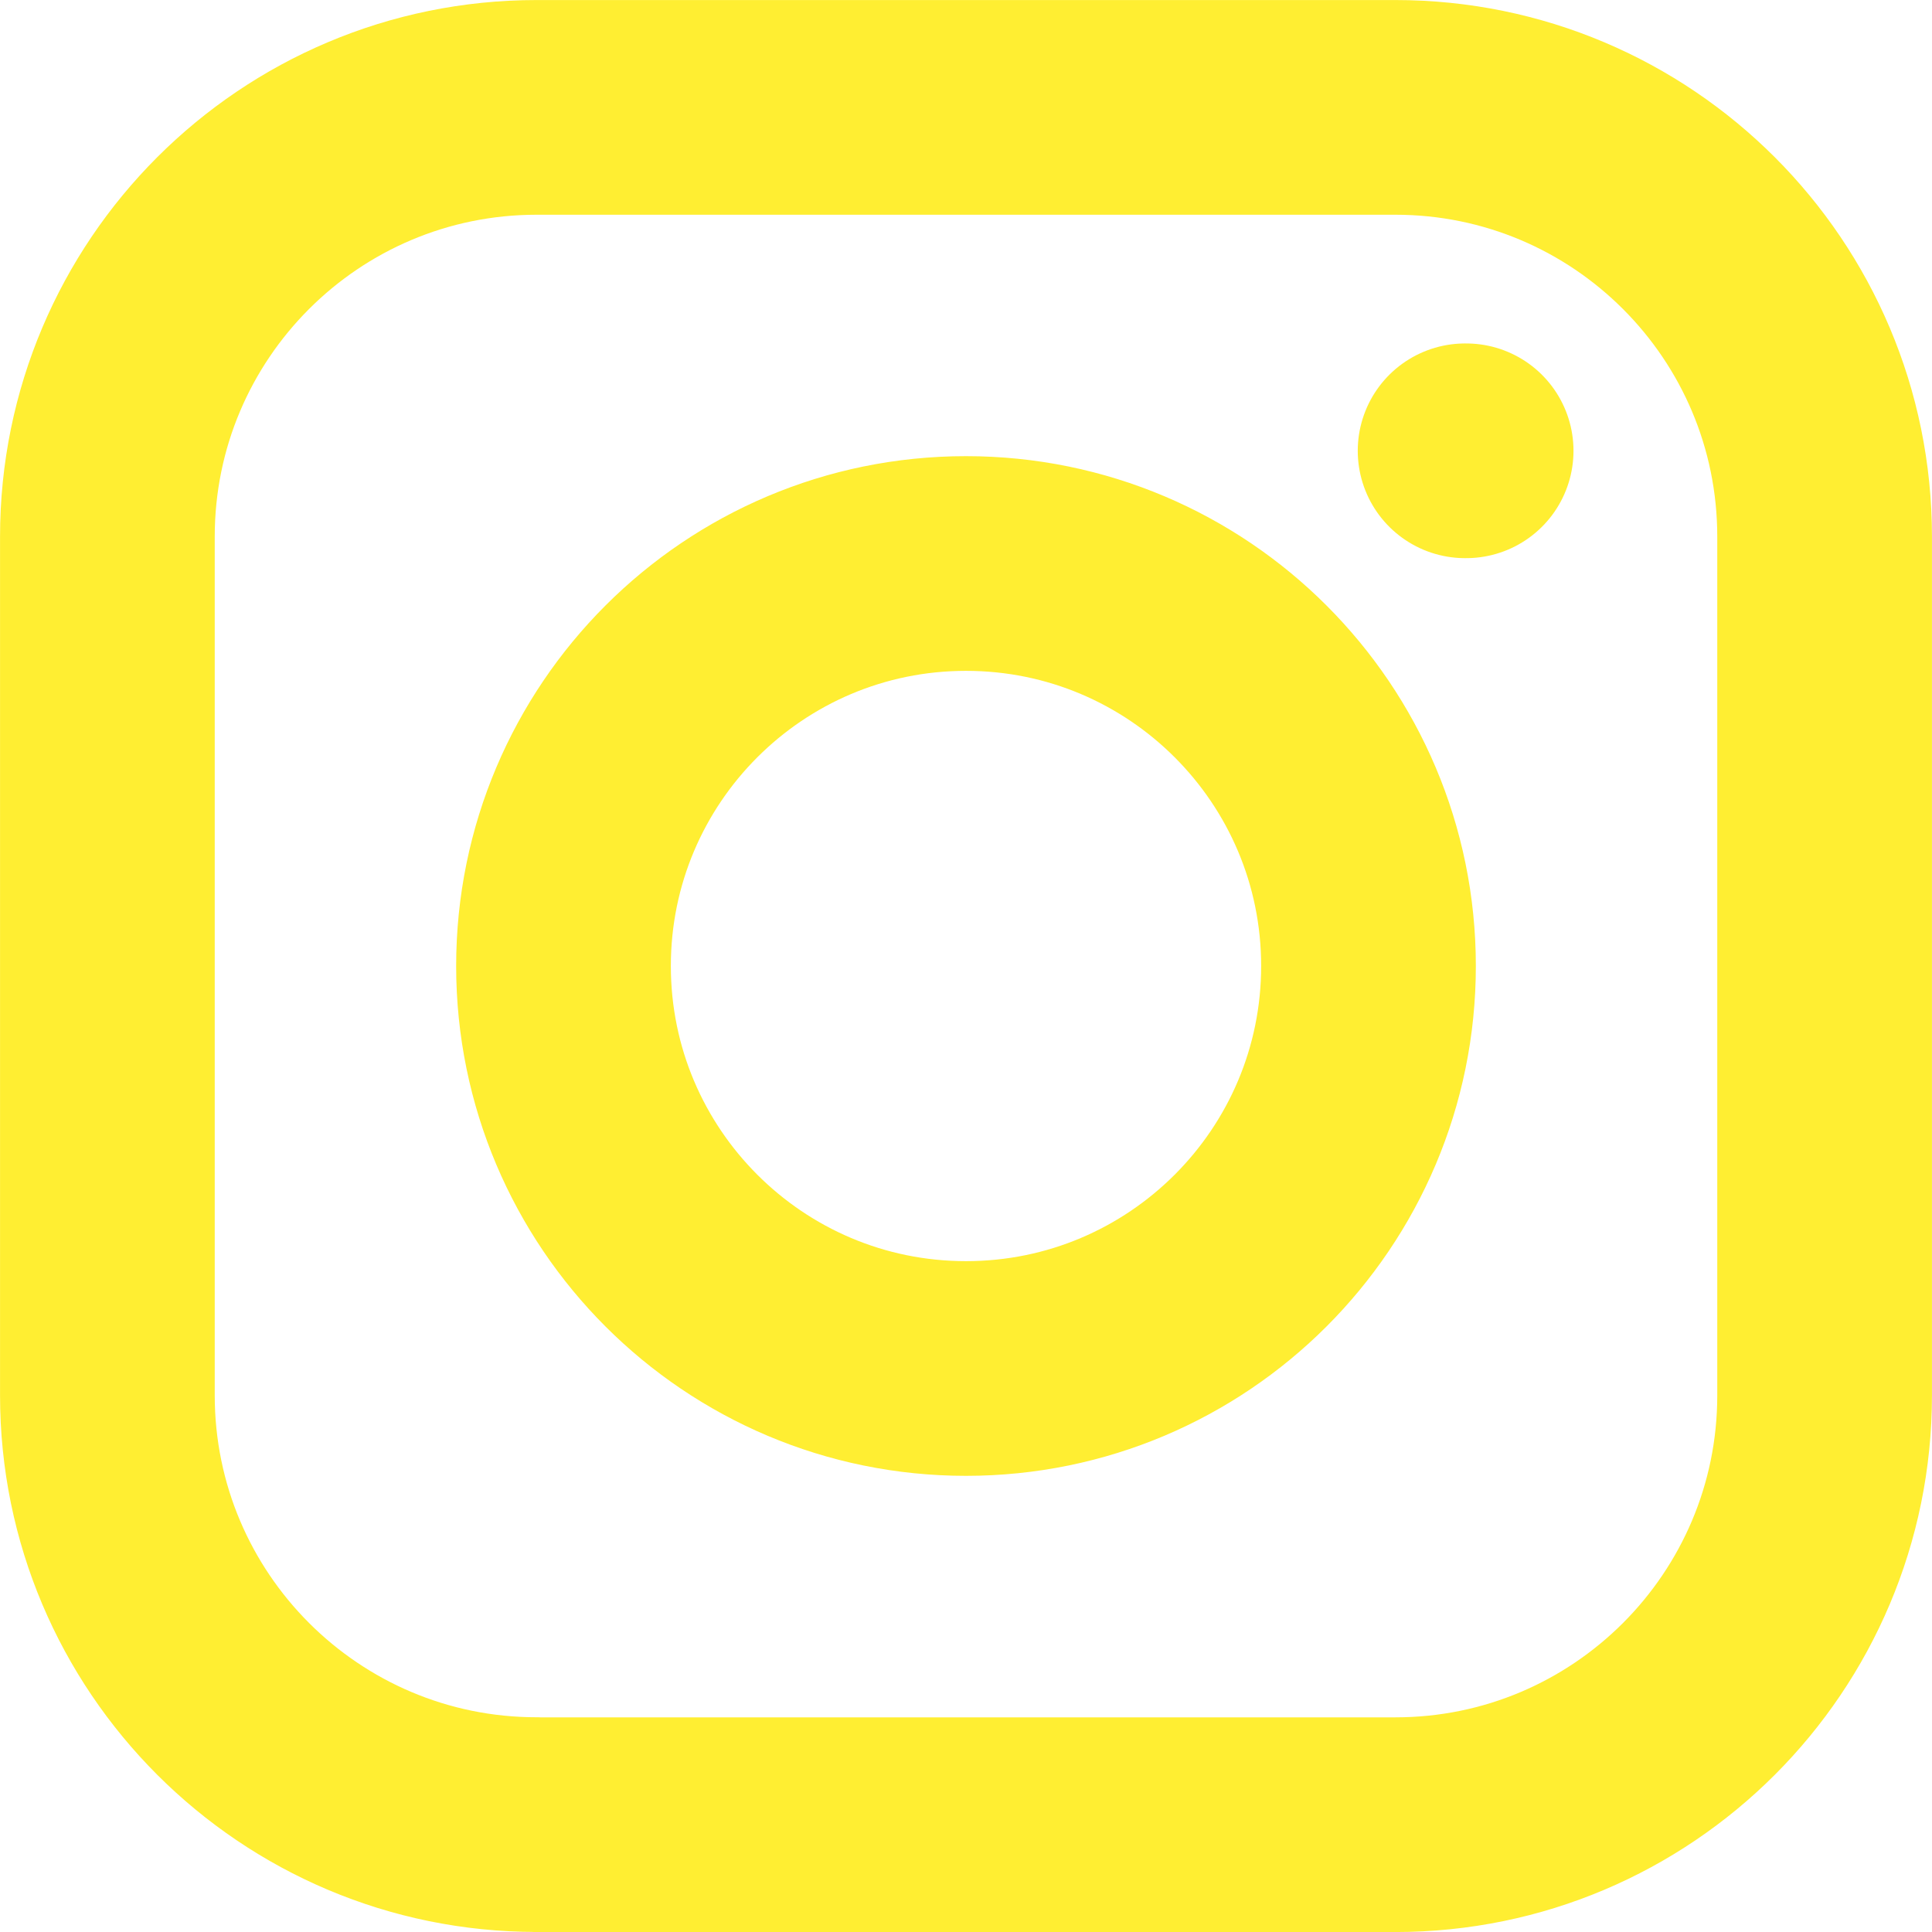
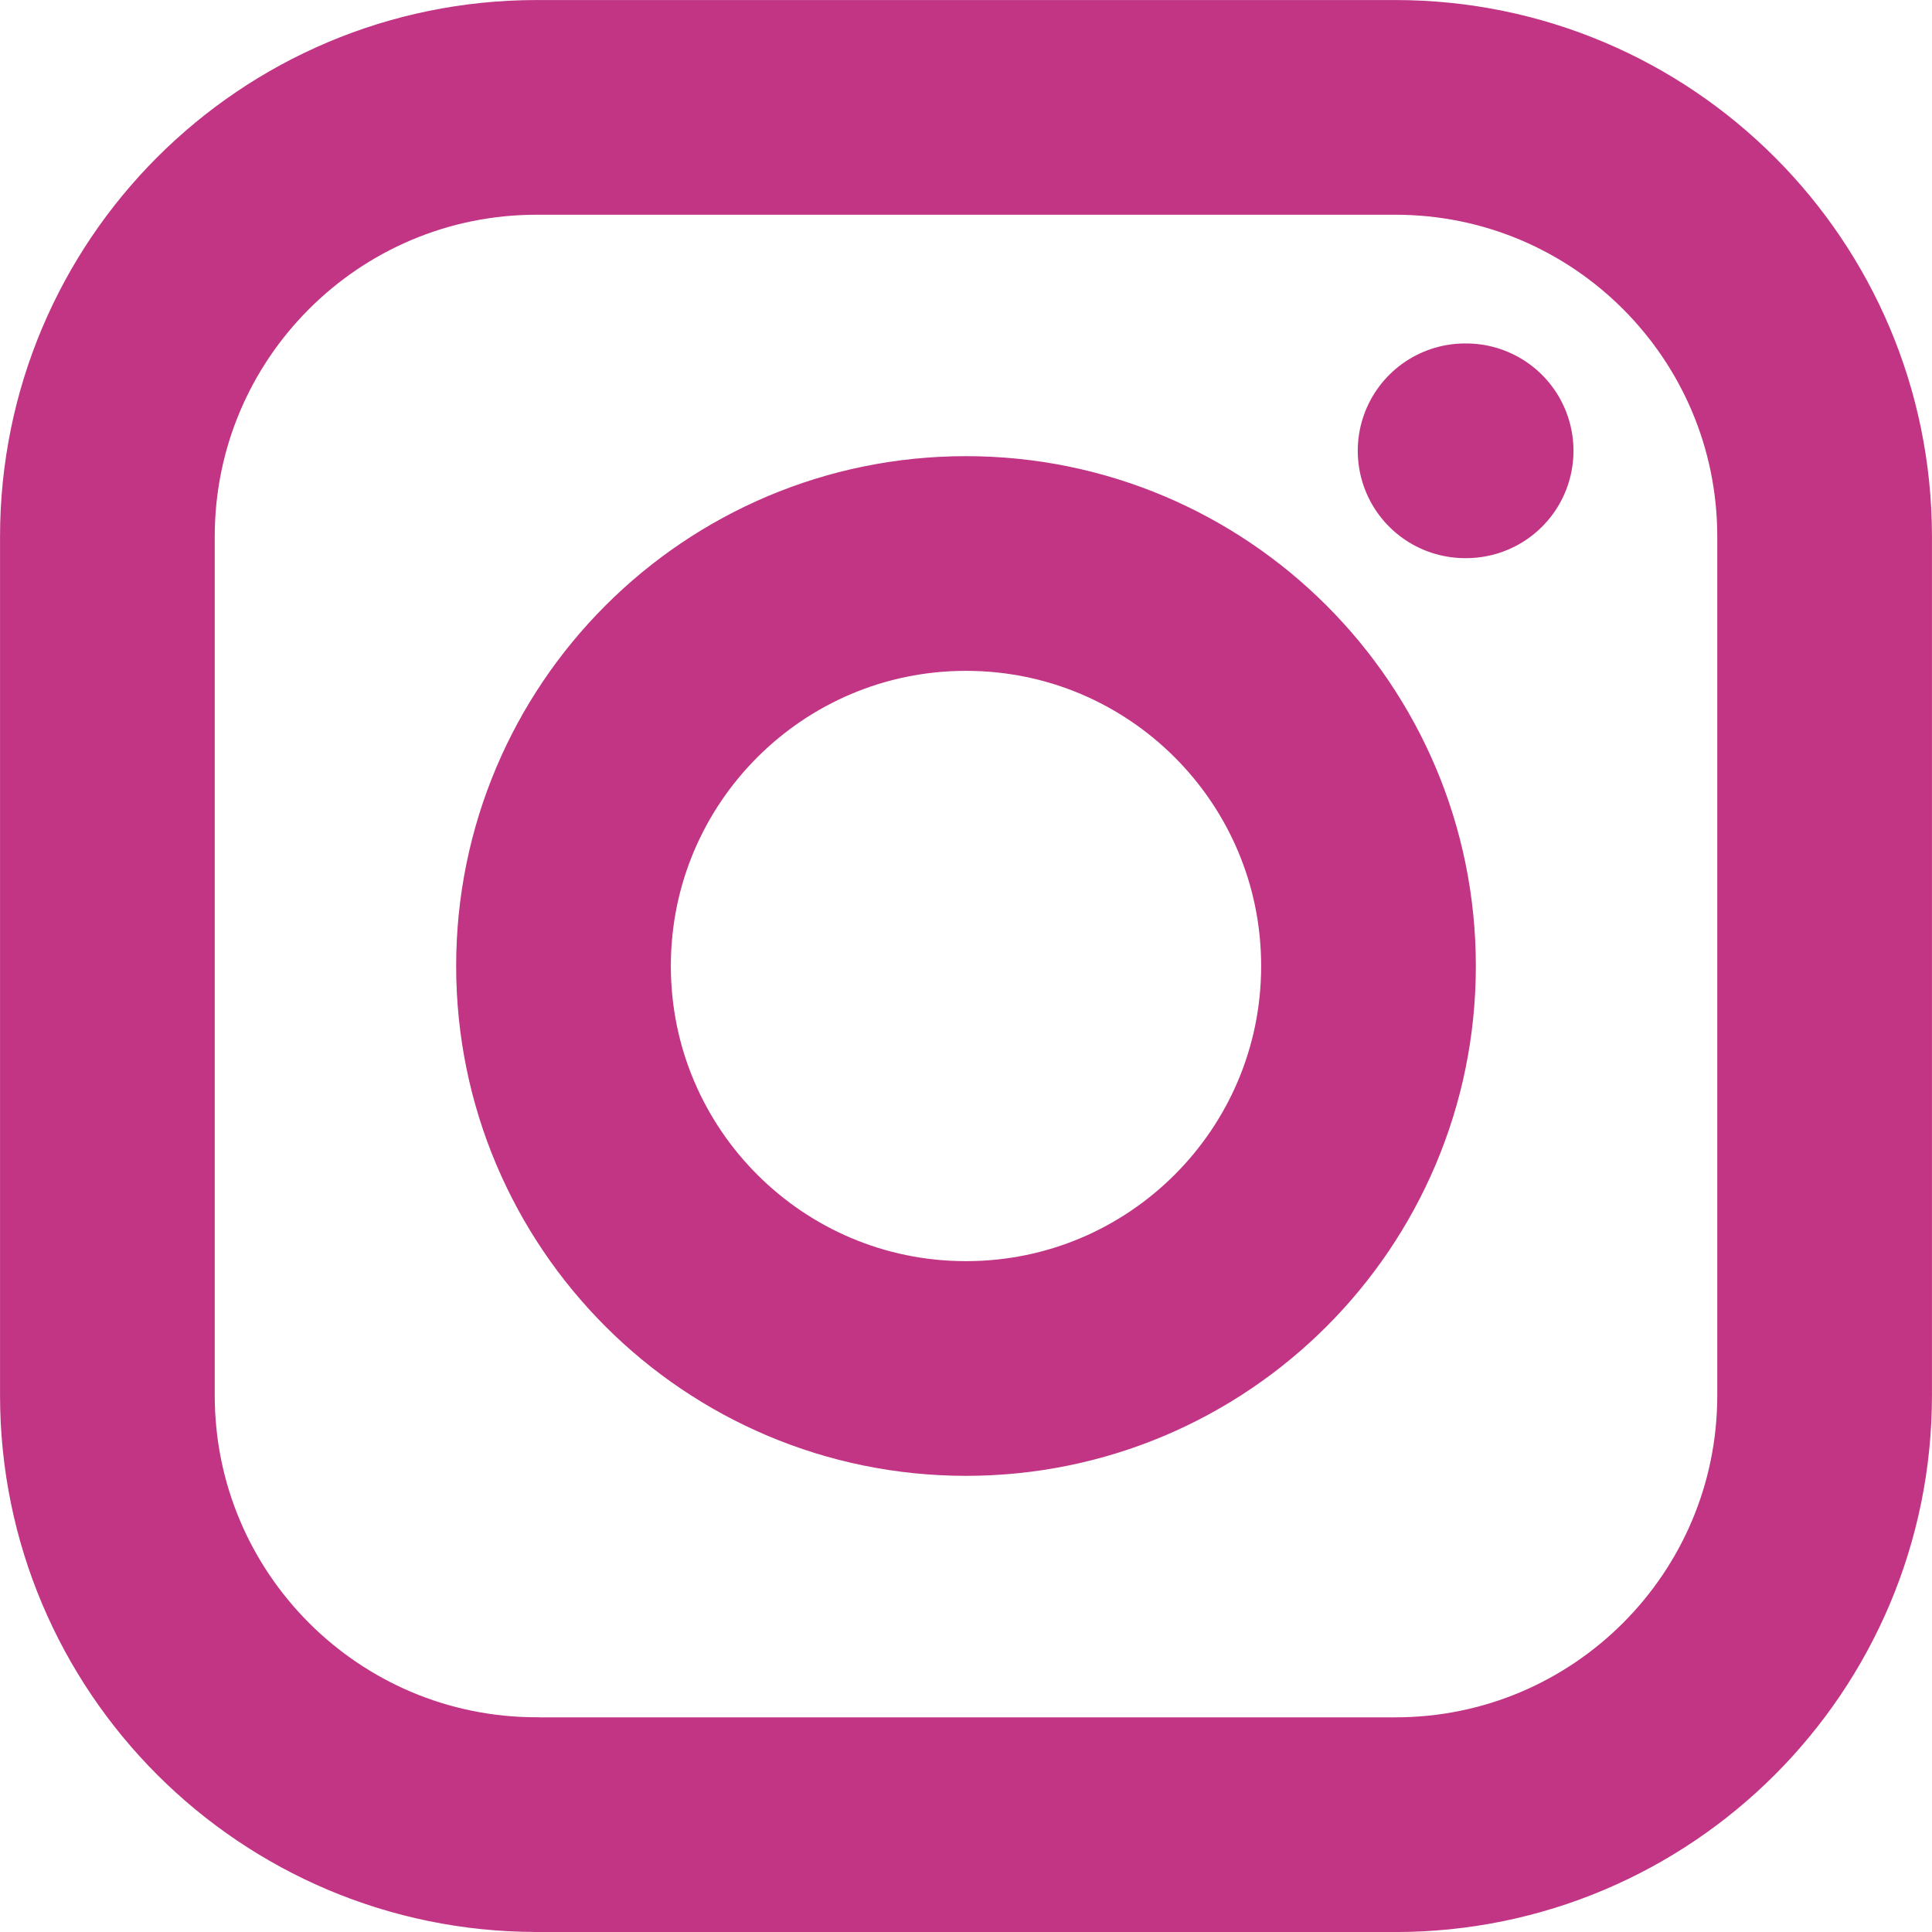
<svg xmlns="http://www.w3.org/2000/svg" width="800px" height="800px" viewBox="0 0 24 24" fill="none" version="1.1" id="svg4">
  <defs id="defs8" />
-   <path d="m 18.2,5.6 h 0.013 M 6.667,22.667 H 17.333 c 2.945,0 5.333,-2.388 5.333,-5.333 V 6.667 c 0,-2.946 -2.388,-5.333 -5.333,-5.333 H 6.667 c -2.946,0 -5.333,2.388 -5.333,5.333 V 17.333 c 0,2.945 2.388,5.333 5.333,5.333 z M 17,12 c 0,2.761 -2.239,5 -5,5 -2.761,0 -5,-2.239 -5,-5 0,-2.761 2.239,-5 5,-5 2.761,0 5,2.239 5,5 z" stroke="#000000" stroke-width="2.667" stroke-linecap="round" stroke-linejoin="round" id="path2" style="stroke:#ffee32;stroke-opacity:1" />
+   <path d="m 18.2,5.6 h 0.013 M 6.667,22.667 H 17.333 c 2.945,0 5.333,-2.388 5.333,-5.333 V 6.667 c 0,-2.946 -2.388,-5.333 -5.333,-5.333 H 6.667 c -2.946,0 -5.333,2.388 -5.333,5.333 V 17.333 c 0,2.945 2.388,5.333 5.333,5.333 z M 17,12 c 0,2.761 -2.239,5 -5,5 -2.761,0 -5,-2.239 -5,-5 0,-2.761 2.239,-5 5,-5 2.761,0 5,2.239 5,5 z" stroke="#000000" stroke-width="2.667" stroke-linecap="round" stroke-linejoin="round" id="path2" style="stroke:#c13584;stroke-opacity:1;fill:none;fill-opacity:1" />
</svg>
